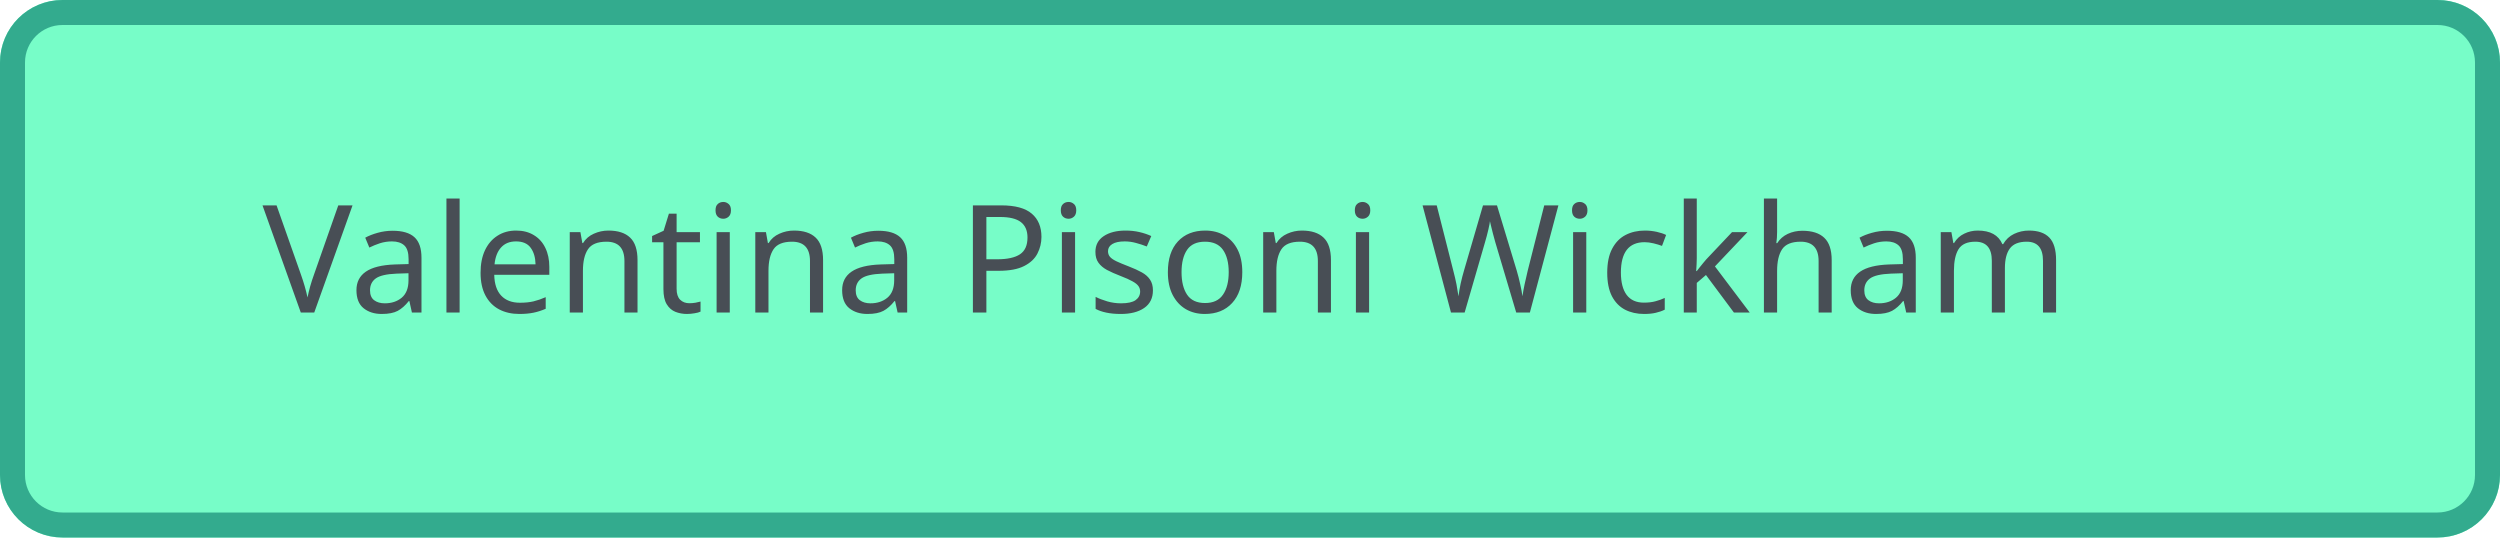
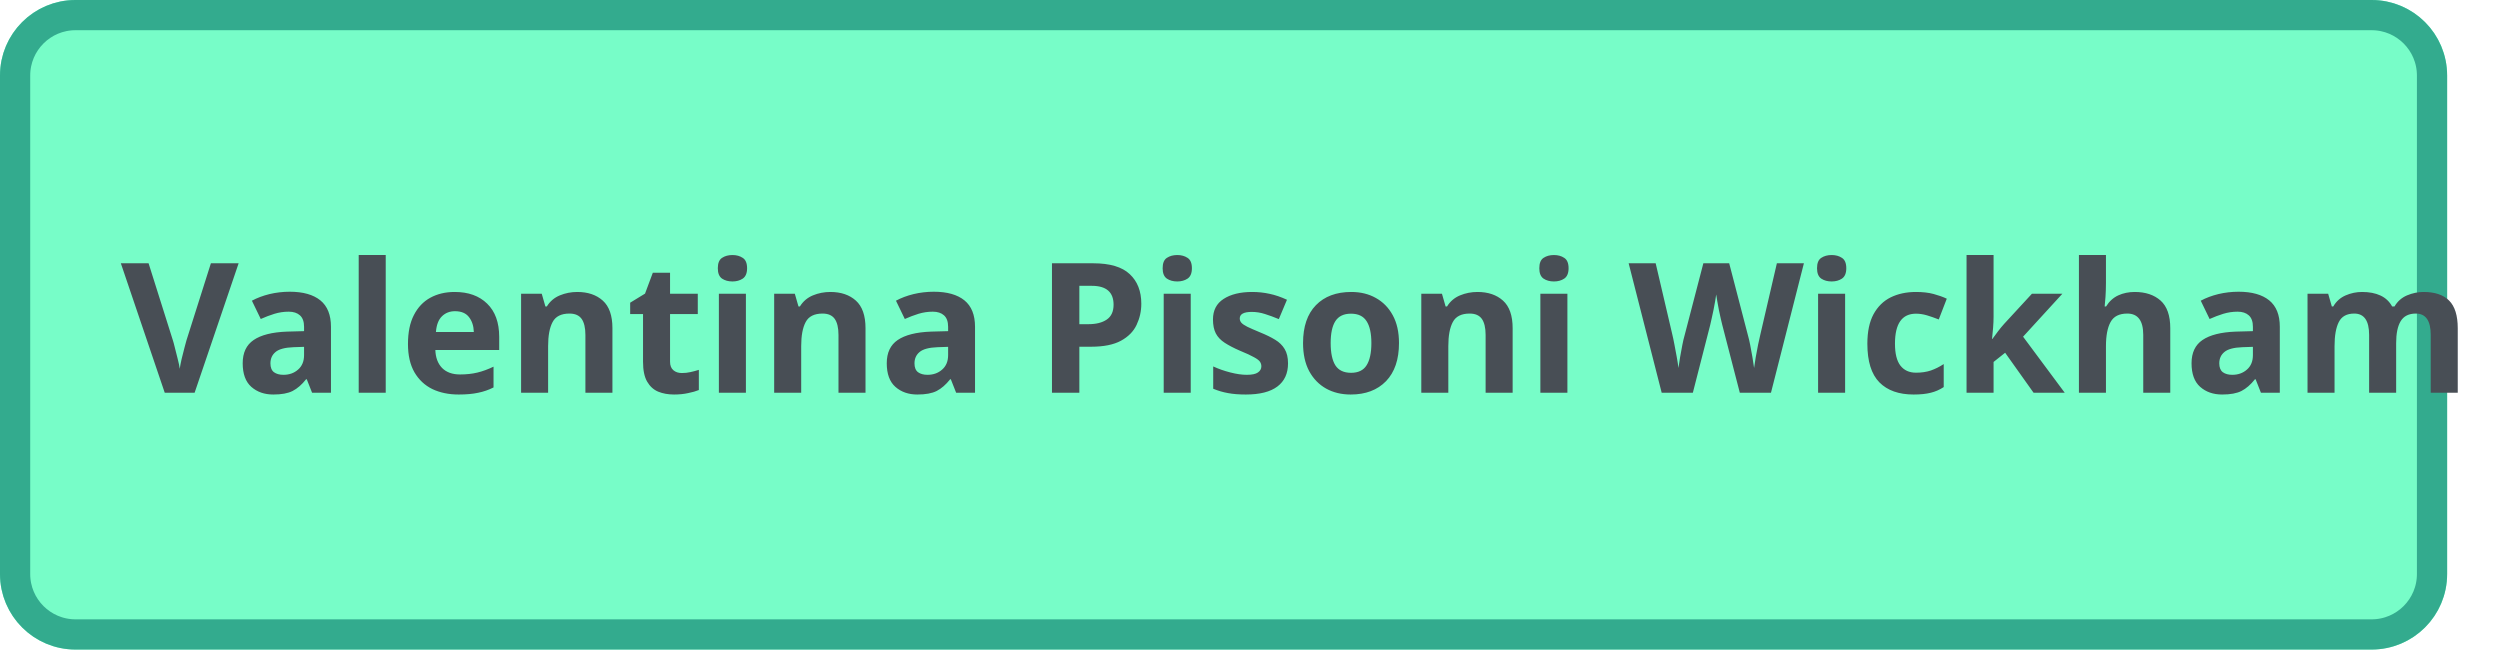
- <svg xmlns="http://www.w3.org/2000/svg" width="400" height="86" viewBox="0 0 400 86">
-   <g id="Group_2" data-name="Group 2" transform="translate(-8490.13 -589.205)">
-     <g id="Rectangle_404" data-name="Rectangle 404" transform="translate(8490.13 589.205)" fill="#77fdc8" stroke="#33ab8e" stroke-width="4">
-       <rect width="400" height="86" rx="10" stroke="none" />
-       <rect x="2" y="2" width="396" height="82" rx="8" fill="none" />
+ <svg xmlns="http://www.w3.org/2000/svg" width="331" height="86" viewBox="0 0 331 86">
+   <g id="Group_2" data-name="Group 2" transform="translate(-8528.13 -589.205)">
+     <g id="Rectangle_404" data-name="Rectangle 404" transform="translate(8528.13 589.205)" fill="#77fdc8" stroke="#33ab8e" stroke-width="4">
+       <rect width="324" height="86" rx="10" stroke="none" />
+       <rect x="2" y="2" width="320" height="82" rx="8" fill="none" />
    </g>
-     <text id="Valentina_Pisoni_Wickham" data-name="Valentina Pisoni Wickham" transform="translate(8532.13 639.205)" fill="#484e55" font-size="24" font-family="MicrosoftYaHeiUI, Microsoft YaHei UI">
+     <text id="Valentina_Pisoni_Wickham" data-name="Valentina Pisoni Wickham" transform="translate(8544.13 641.205)" fill="#484e55" font-size="24" font-family="MicrosoftYaHeiUI-Bold, Microsoft YaHei UI" font-weight="700">
      <tspan x="0" y="0">Valentina Pisoni Wickham</tspan>
    </text>
  </g>
</svg>
